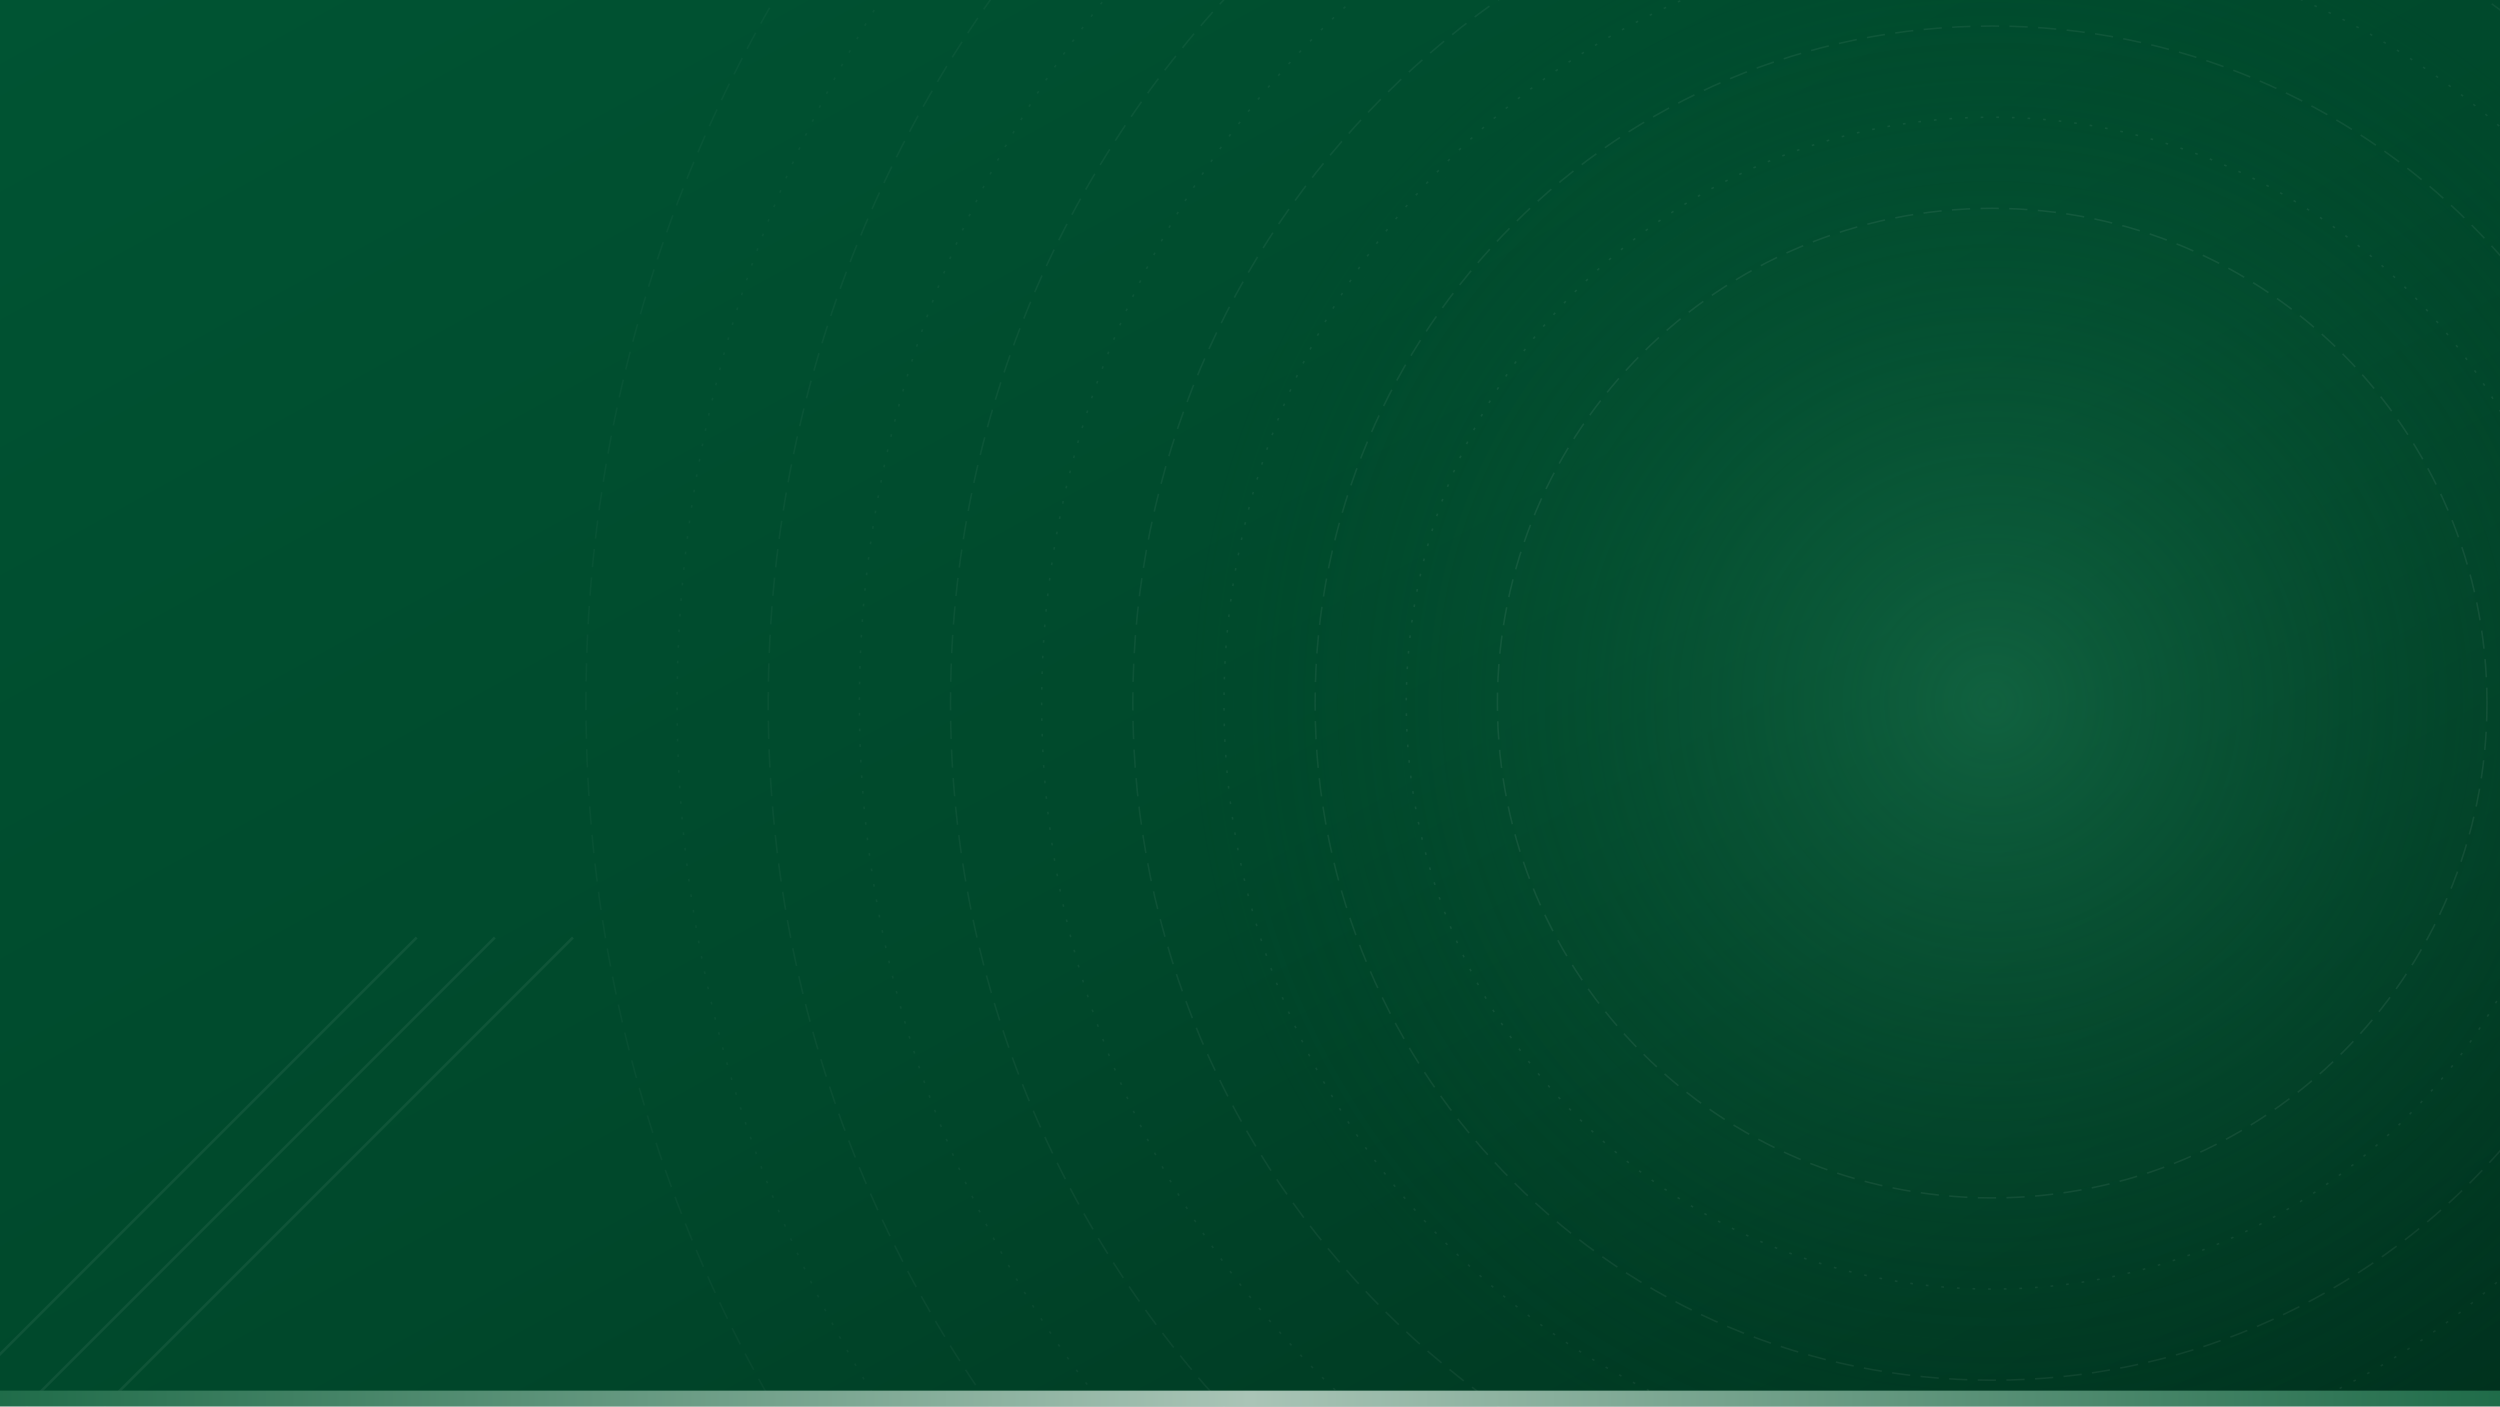
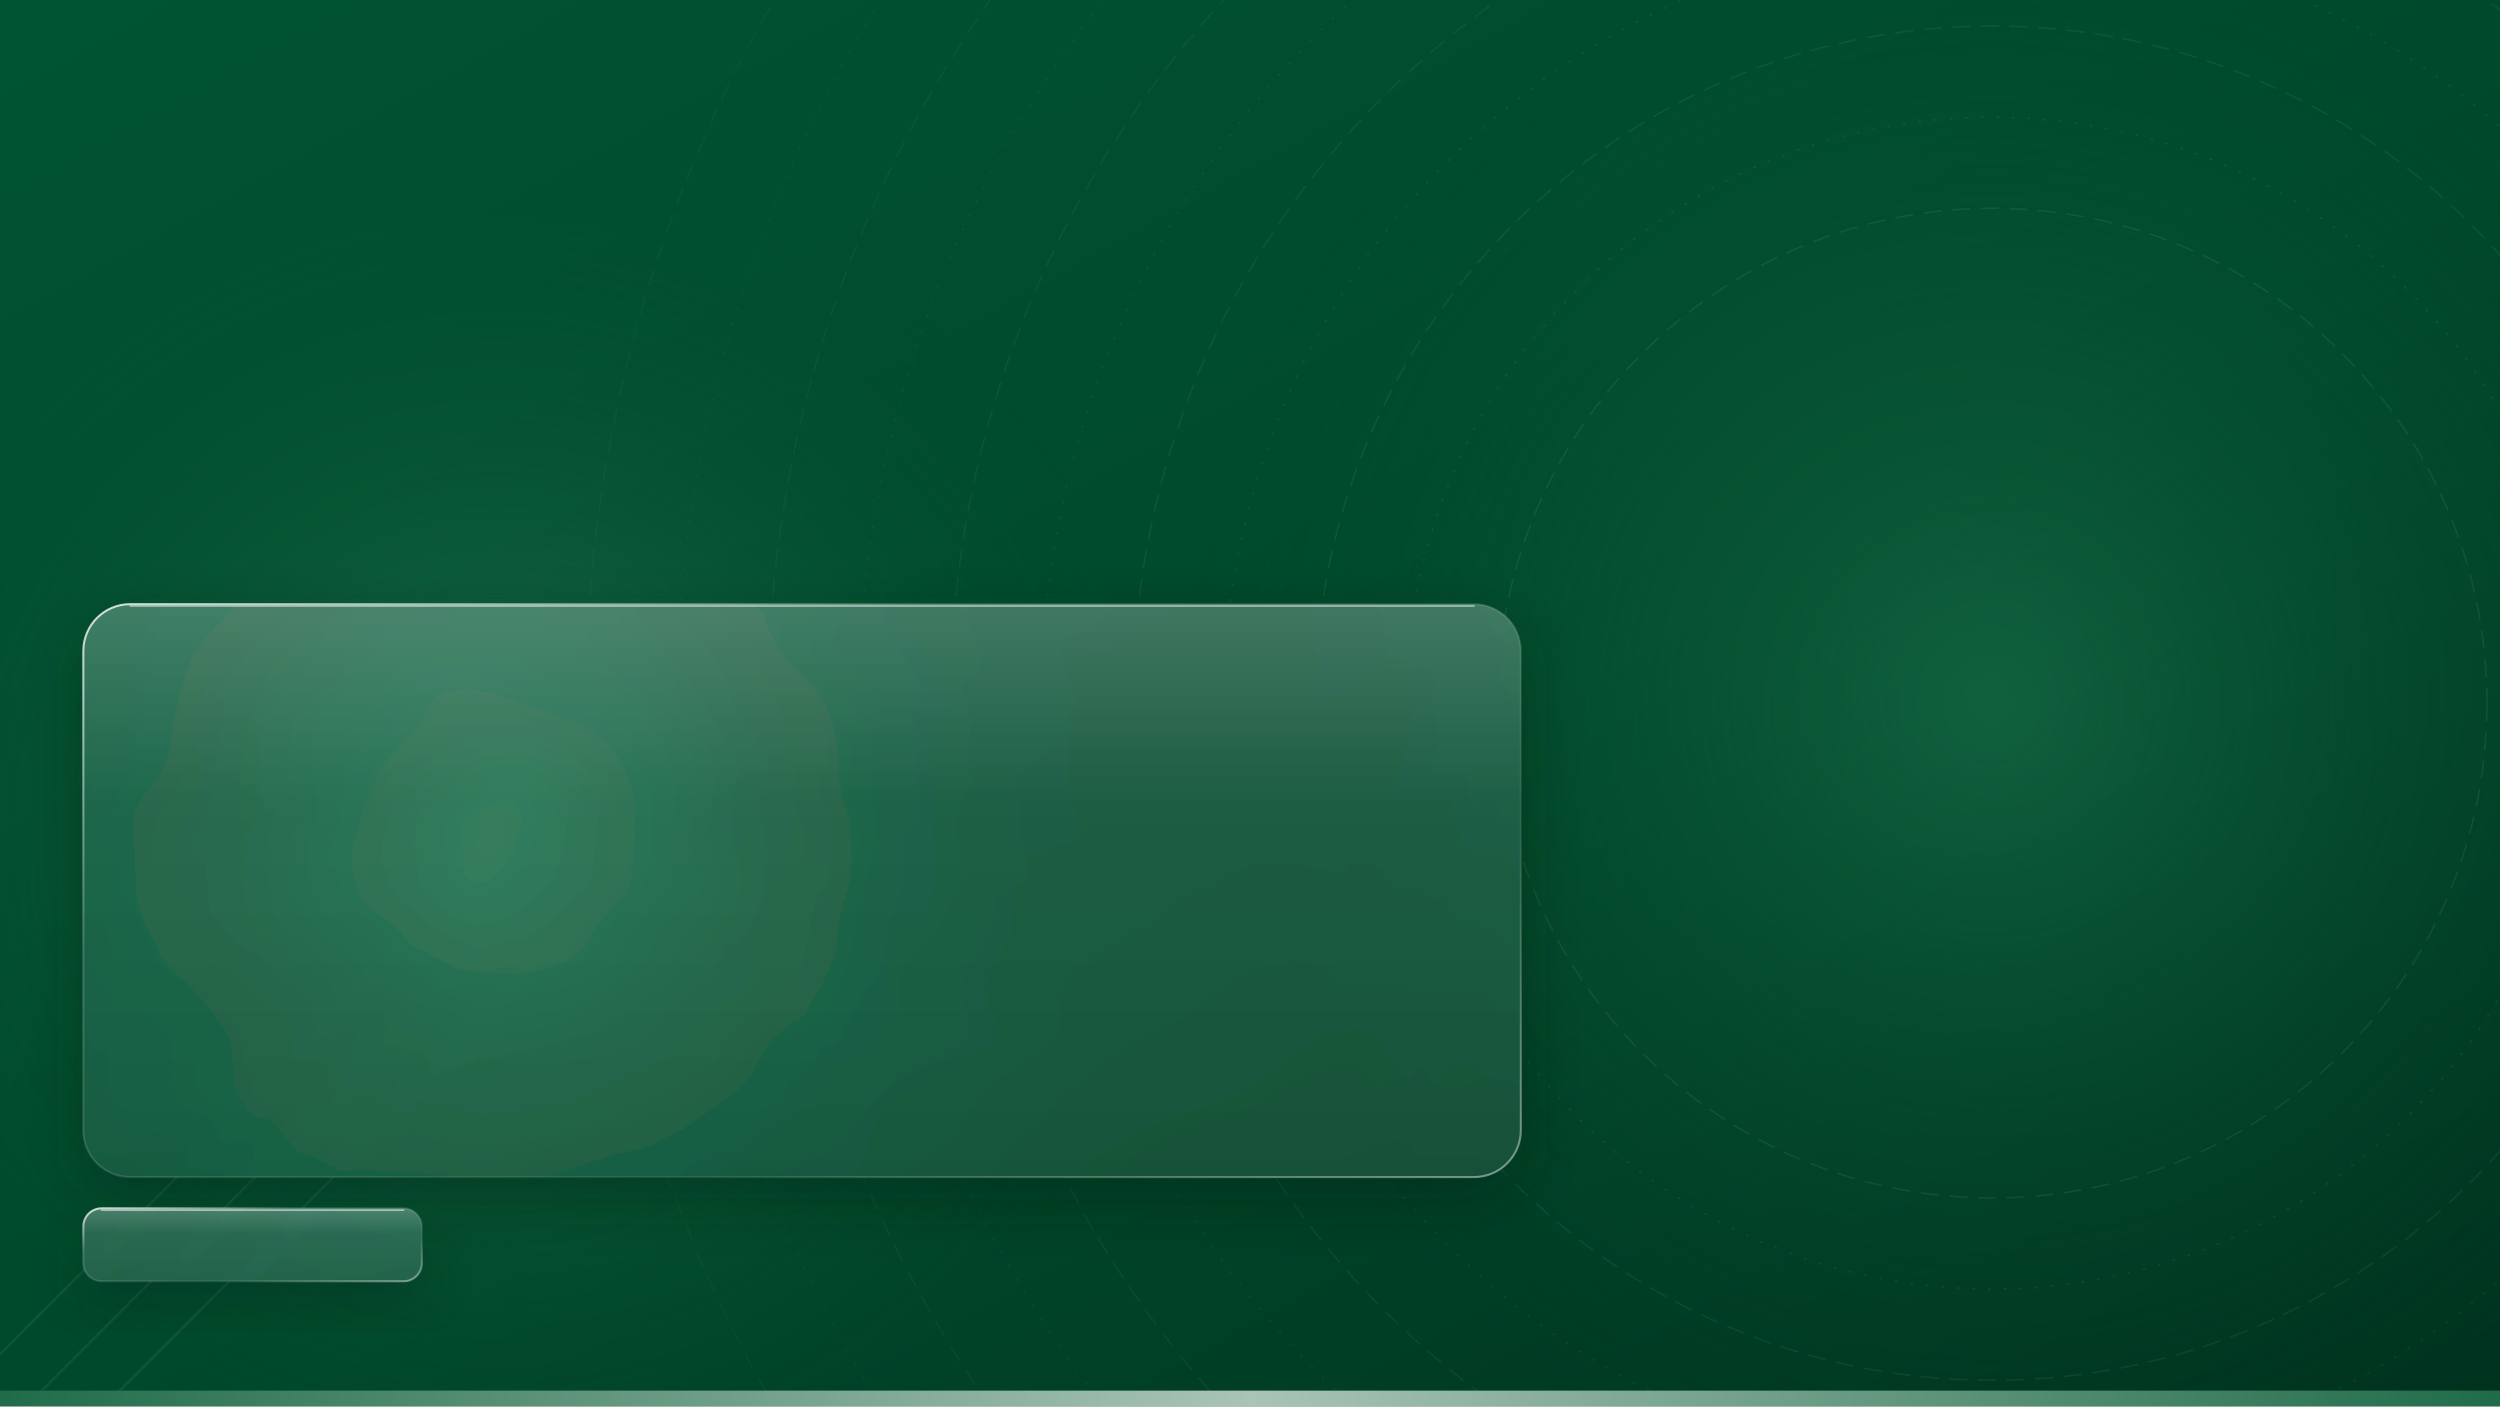
- <svg xmlns="http://www.w3.org/2000/svg" width="1920" height="1080" viewBox="0 0 1920 1080">
+ <svg xmlns="http://www.w3.org/2000/svg" xmlns:xlink="http://www.w3.org/1999/xlink" width="1920" height="1080" viewBox="0 0 1920 1080">
  <defs>
    <linearGradient id="bg" x1="0" y1="0" x2="1" y2="1">
      <stop offset="0" stop-color="#005433" />
      <stop offset=".55" stop-color="#00482B" />
      <stop offset="1" stop-color="#00321E" />
    </linearGradient>
    <radialGradient id="luz" cx="1530" cy="540" r="620" gradientUnits="userSpaceOnUse">
      <stop offset="0" stop-color="#1E7A52" stop-opacity=".55" />
      <stop offset="1" stop-color="#00482B" stop-opacity="0" />
    </radialGradient>
+     <radialGradient id="luz2" cx="380" cy="640" r="520" gradientUnits="userSpaceOnUse">
+       <stop offset="0" stop-color="#3E9A70" stop-opacity=".45" />
+       <stop offset="1" stop-color="#00482B" stop-opacity="0" />
+     </radialGradient>
    <linearGradient id="cinta" x1="0" x2="1">
      <stop offset="0" stop-color="#1E6B48" />
      <stop offset=".5" stop-color="#A9C4B6" />
      <stop offset="1" stop-color="#1E6B48" />
    </linearGradient>
+     <linearGradient id="reflejo" x1="0" y1="0" x2="0" y2="1">
+       <stop offset="0" stop-color="#FFFFFF" stop-opacity=".20" />
+       <stop offset=".35" stop-color="#FFFFFF" stop-opacity=".05" />
+       <stop offset="1" stop-color="#FFFFFF" stop-opacity=".02" />
+     </linearGradient>
+     <linearGradient id="borde" x1="0" y1="0" x2="1" y2="1">
+       <stop offset="0" stop-color="#FFFFFF" stop-opacity=".80" />
+       <stop offset=".3" stop-color="#FFFFFF" stop-opacity=".18" />
+       <stop offset=".7" stop-color="#FFFFFF" stop-opacity=".08" />
+       <stop offset="1" stop-color="#FFFFFF" stop-opacity=".45" />
+     </linearGradient>
+     <linearGradient id="destello" x1="0" x2="1">
+       <stop offset="0" stop-color="#FFFFFF" stop-opacity="0" />
+       <stop offset=".5" stop-color="#FFFFFF" stop-opacity=".16" />
+       <stop offset="1" stop-color="#FFFFFF" stop-opacity="0" />
+     </linearGradient>
+     <filter id="sombra" x="-20%" y="-20%" width="140%" height="160%">
+       <feGaussianBlur stdDeviation="22" />
+     </filter>
+     <g id="escena">
+       <rect width="1920" height="1080" fill="url(#bg)" />
+       <rect class="luz" width="1920" height="1080" fill="url(#luz)" />
+       <rect class="luz2" width="1920" height="1080" fill="url(#luz2)" />
+       <g>
+         <circle cx="1530" cy="540" r="380" fill="none" stroke="#FFFFFF" stroke-opacity="0.070" stroke-width="1.2" stroke-dasharray="14 8" class="g2" />
+         <circle cx="1530" cy="540" r="450" fill="none" stroke="#FFFFFF" stroke-opacity="0.066" stroke-width="1.2" stroke-dasharray="2 10" class="g1" />
+         <circle cx="1530" cy="540" r="520" fill="none" stroke="#FFFFFF" stroke-opacity="0.062" stroke-width="1.2" stroke-dasharray="14 8" class="g2" />
+         <circle cx="1530" cy="540" r="590" fill="none" stroke="#FFFFFF" stroke-opacity="0.058" stroke-width="1.2" stroke-dasharray="2 10" class="g1" />
+         <circle cx="1530" cy="540" r="660" fill="none" stroke="#FFFFFF" stroke-opacity="0.054" stroke-width="1.2" stroke-dasharray="14 8" class="g2" />
+         <circle cx="1530" cy="540" r="730" fill="none" stroke="#FFFFFF" stroke-opacity="0.050" stroke-width="1.2" stroke-dasharray="2 10" class="g1" />
+         <circle cx="1530" cy="540" r="800" fill="none" stroke="#FFFFFF" stroke-opacity="0.046" stroke-width="1.2" stroke-dasharray="14 8" class="g2" />
+         <circle cx="1530" cy="540" r="870" fill="none" stroke="#FFFFFF" stroke-opacity="0.042" stroke-width="1.2" stroke-dasharray="2 10" class="g1" />
+         <circle cx="1530" cy="540" r="940" fill="none" stroke="#FFFFFF" stroke-opacity="0.038" stroke-width="1.2" stroke-dasharray="14 8" class="g2" />
+         <circle cx="1530" cy="540" r="1010" fill="none" stroke="#FFFFFF" stroke-opacity="0.034" stroke-width="1.2" stroke-dasharray="2 10" class="g1" />
+         <circle cx="1530" cy="540" r="1080" fill="none" stroke="#FFFFFF" stroke-opacity="0.030" stroke-width="1.2" stroke-dasharray="14 8" class="g2" />
+       </g>
+       <g class="diag" stroke="#FFFFFF" stroke-opacity=".06" stroke-width="2">
+         <line x1="-40" y1="1080" x2="320" y2="720" />
+         <line x1="20" y1="1080" x2="380" y2="720" />
+         <line x1="80" y1="1080" x2="440" y2="720" />
+       </g>
+     </g>
+     <filter id="esm_panel" filterUnits="userSpaceOnUse" x="24" y="424" width="1184" height="520">
+       <feGaussianBlur in="SourceGraphic" stdDeviation="16" result="b" />
+       <feTurbulence type="fractalNoise" baseFrequency="0.006 0.011" numOctaves="2" seed="4" result="n" />
+       <feDisplacementMap in="b" in2="n" scale="46" xChannelSelector="R" yChannelSelector="G" />
+     </filter>
+     <clipPath id="clip_panel">
+       <rect x="64" y="464" width="1104" height="440" rx="36" />
+     </clipPath>
+     <filter id="esm_boton" filterUnits="userSpaceOnUse" x="24" y="888" width="340" height="136">
+       <feGaussianBlur in="SourceGraphic" stdDeviation="10" result="b" />
+       <feTurbulence type="fractalNoise" baseFrequency="0.006 0.011" numOctaves="2" seed="9" result="n" />
+       <feDisplacementMap in="b" in2="n" scale="24" xChannelSelector="R" yChannelSelector="G" />
+     </filter>
+     <clipPath id="clip_boton">
+       <rect x="64" y="928" width="260" height="56" rx="14" />
+     </clipPath>
  </defs>
  <style>
.g1{transform-origin:1530px 540px;animation:giro 140s linear infinite}
.g2{transform-origin:1530px 540px;animation:giro 200s linear infinite reverse}
.luz{animation:respira 7s ease-in-out infinite}
+ .luz2{animation:deriva 11s ease-in-out infinite alternate}
.diag{animation:desliza 9s ease-in-out infinite alternate}
+ .barrido_panel{animation:barrido 8s cubic-bezier(.45,0,.2,1) 1s infinite}
+ .barrido_boton{animation:barridoBoton 8s cubic-bezier(.45,0,.2,1) 1.6s infinite}
@keyframes giro{to{transform:rotate(360deg)}}
@keyframes respira{0%,100%{opacity:.75}50%{opacity:1}}
+ @keyframes deriva{from{transform:translate(0,0)}to{transform:translate(90px,-40px)}}
@keyframes desliza{from{transform:translateX(0)}to{transform:translateX(26px)}}
+ @keyframes barrido{0%{transform:translateX(0) skewX(-18deg)}55%,100%{transform:translateX(1620px) skewX(-18deg)}}
+ @keyframes barridoBoton{0%{transform:translateX(0) skewX(-18deg)}35%,100%{transform:translateX(760px) skewX(-18deg)}}
</style>
-   <rect width="1920" height="1080" fill="url(#bg)" />
-   <rect class="luz" width="1920" height="1080" fill="url(#luz)" />
-   <g>
-     <circle cx="1530" cy="540" r="380" fill="none" stroke="#FFFFFF" stroke-opacity="0.070" stroke-width="1.2" stroke-dasharray="14 8" class="g2" />
-     <circle cx="1530" cy="540" r="450" fill="none" stroke="#FFFFFF" stroke-opacity="0.066" stroke-width="1.2" stroke-dasharray="2 10" class="g1" />
-     <circle cx="1530" cy="540" r="520" fill="none" stroke="#FFFFFF" stroke-opacity="0.062" stroke-width="1.2" stroke-dasharray="14 8" class="g2" />
-     <circle cx="1530" cy="540" r="590" fill="none" stroke="#FFFFFF" stroke-opacity="0.058" stroke-width="1.2" stroke-dasharray="2 10" class="g1" />
-     <circle cx="1530" cy="540" r="660" fill="none" stroke="#FFFFFF" stroke-opacity="0.054" stroke-width="1.2" stroke-dasharray="14 8" class="g2" />
-     <circle cx="1530" cy="540" r="730" fill="none" stroke="#FFFFFF" stroke-opacity="0.050" stroke-width="1.2" stroke-dasharray="2 10" class="g1" />
-     <circle cx="1530" cy="540" r="800" fill="none" stroke="#FFFFFF" stroke-opacity="0.046" stroke-width="1.2" stroke-dasharray="14 8" class="g2" />
-     <circle cx="1530" cy="540" r="870" fill="none" stroke="#FFFFFF" stroke-opacity="0.042" stroke-width="1.2" stroke-dasharray="2 10" class="g1" />
-     <circle cx="1530" cy="540" r="940" fill="none" stroke="#FFFFFF" stroke-opacity="0.038" stroke-width="1.2" stroke-dasharray="14 8" class="g2" />
-     <circle cx="1530" cy="540" r="1010" fill="none" stroke="#FFFFFF" stroke-opacity="0.034" stroke-width="1.2" stroke-dasharray="2 10" class="g1" />
-     <circle cx="1530" cy="540" r="1080" fill="none" stroke="#FFFFFF" stroke-opacity="0.030" stroke-width="1.2" stroke-dasharray="14 8" class="g2" />
+   <use href="#escena" xlink:href="#escena" />
+   <rect x="64" y="464" width="1104" height="440" rx="36" fill="#001A10" opacity="0.38" filter="url(#sombra)" transform="translate(0 16)" />
+   <g clip-path="url(#clip_panel)">
+     <use href="#escena" xlink:href="#escena" filter="url(#esm_panel)" />
+     <rect x="64" y="464" width="1104" height="440" rx="36" fill="#FFFFFF" fill-opacity="0.07" />
+     <rect x="64" y="464" width="1104" height="440" rx="36" fill="url(#reflejo)" />
+     <rect class="barrido_panel" x="-356" y="424" width="300" height="520" fill="url(#destello)" />
  </g>
-   <g class="diag" stroke="#FFFFFF" stroke-opacity=".06" stroke-width="2">
-     <line x1="-40" y1="1080" x2="320" y2="720" />
-     <line x1="20" y1="1080" x2="380" y2="720" />
-     <line x1="80" y1="1080" x2="440" y2="720" />
+   <rect x="64" y="464" width="1104" height="440" rx="36" fill="none" stroke="url(#borde)" stroke-width="1.6" />
+   <path d="M 100 465.4 H 1132" stroke="#FFFFFF" stroke-opacity=".55" stroke-width="1.2" stroke-linecap="round" />
+   <rect x="64" y="928" width="260" height="56" rx="14" fill="#001A10" opacity="0.3" filter="url(#sombra)" transform="translate(0 16)" />
+   <g clip-path="url(#clip_boton)">
+     <use href="#escena" xlink:href="#escena" filter="url(#esm_boton)" />
+     <rect x="64" y="928" width="260" height="56" rx="14" fill="#FFFFFF" fill-opacity="0.12" />
+     <rect x="64" y="928" width="260" height="56" rx="14" fill="url(#reflejo)" />
+     <rect class="barrido_boton" x="-356" y="888" width="300" height="136" fill="url(#destello)" />
  </g>
+   <rect x="64" y="928" width="260" height="56" rx="14" fill="none" stroke="url(#borde)" stroke-width="1.6" />
+   <path d="M 78 929.4 H 310" stroke="#FFFFFF" stroke-opacity=".55" stroke-width="1.2" stroke-linecap="round" />
  <rect y="1068" width="1920" height="12" fill="url(#cinta)" />
</svg>
